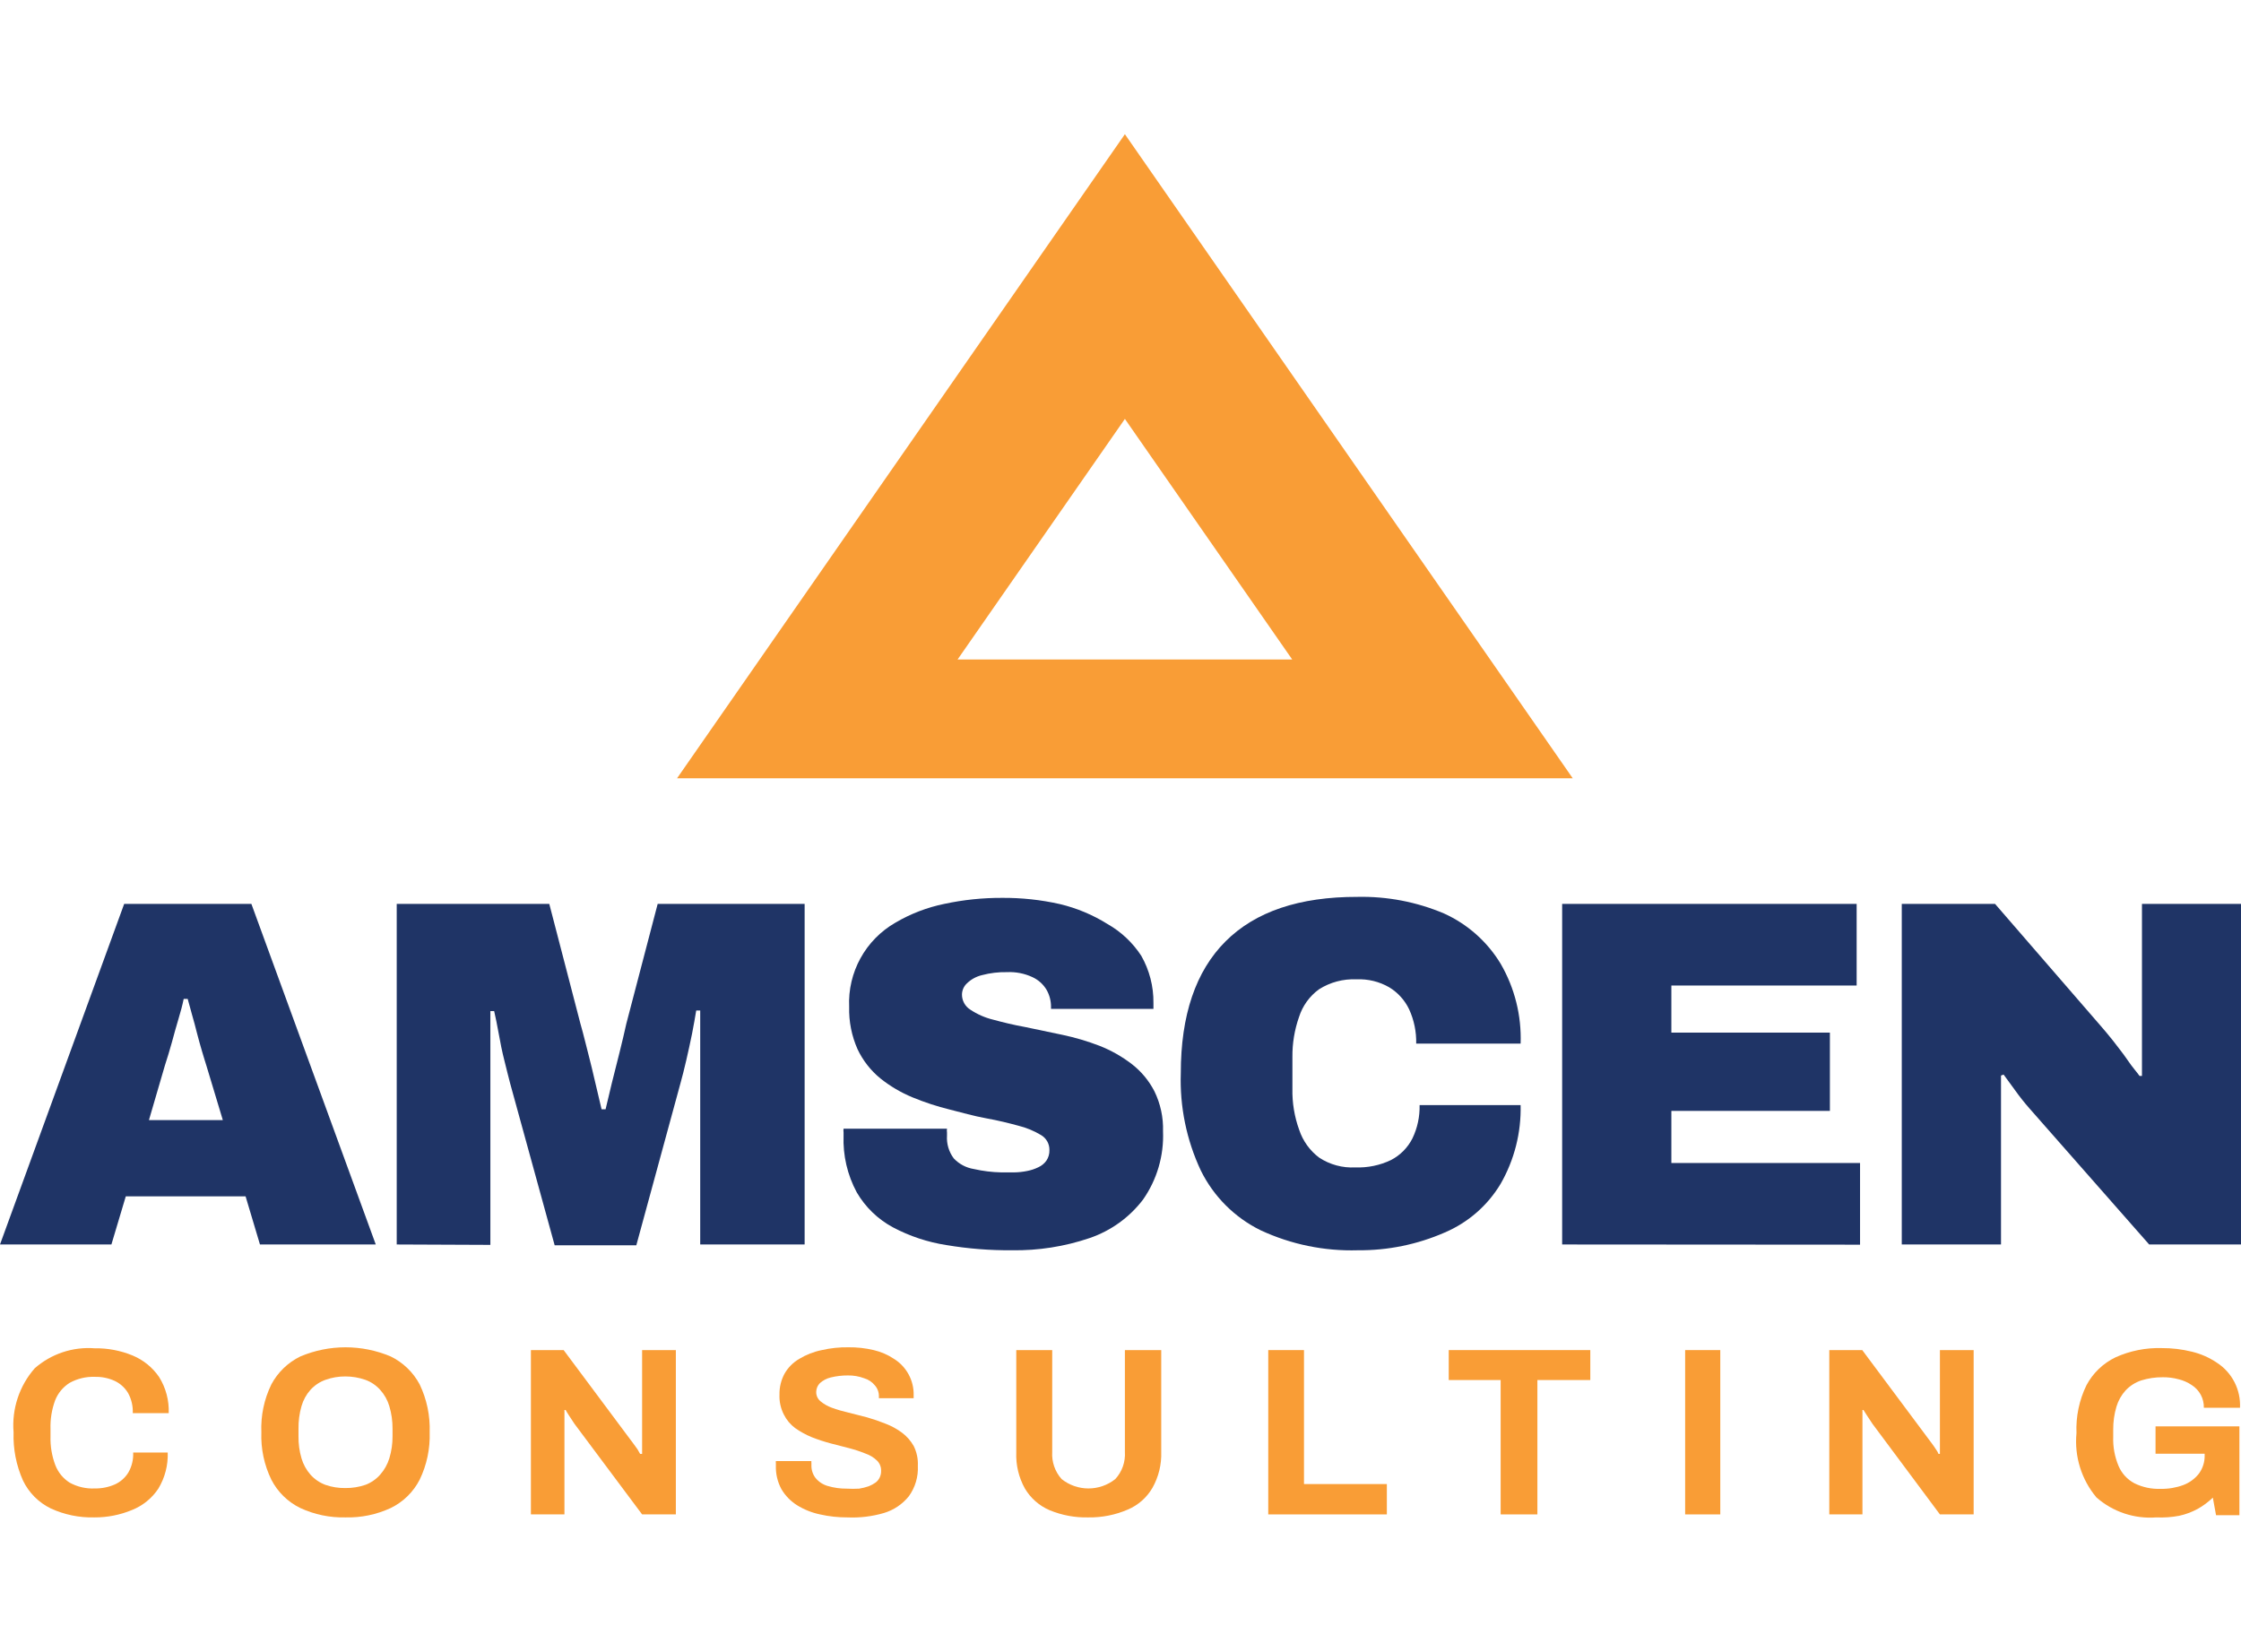
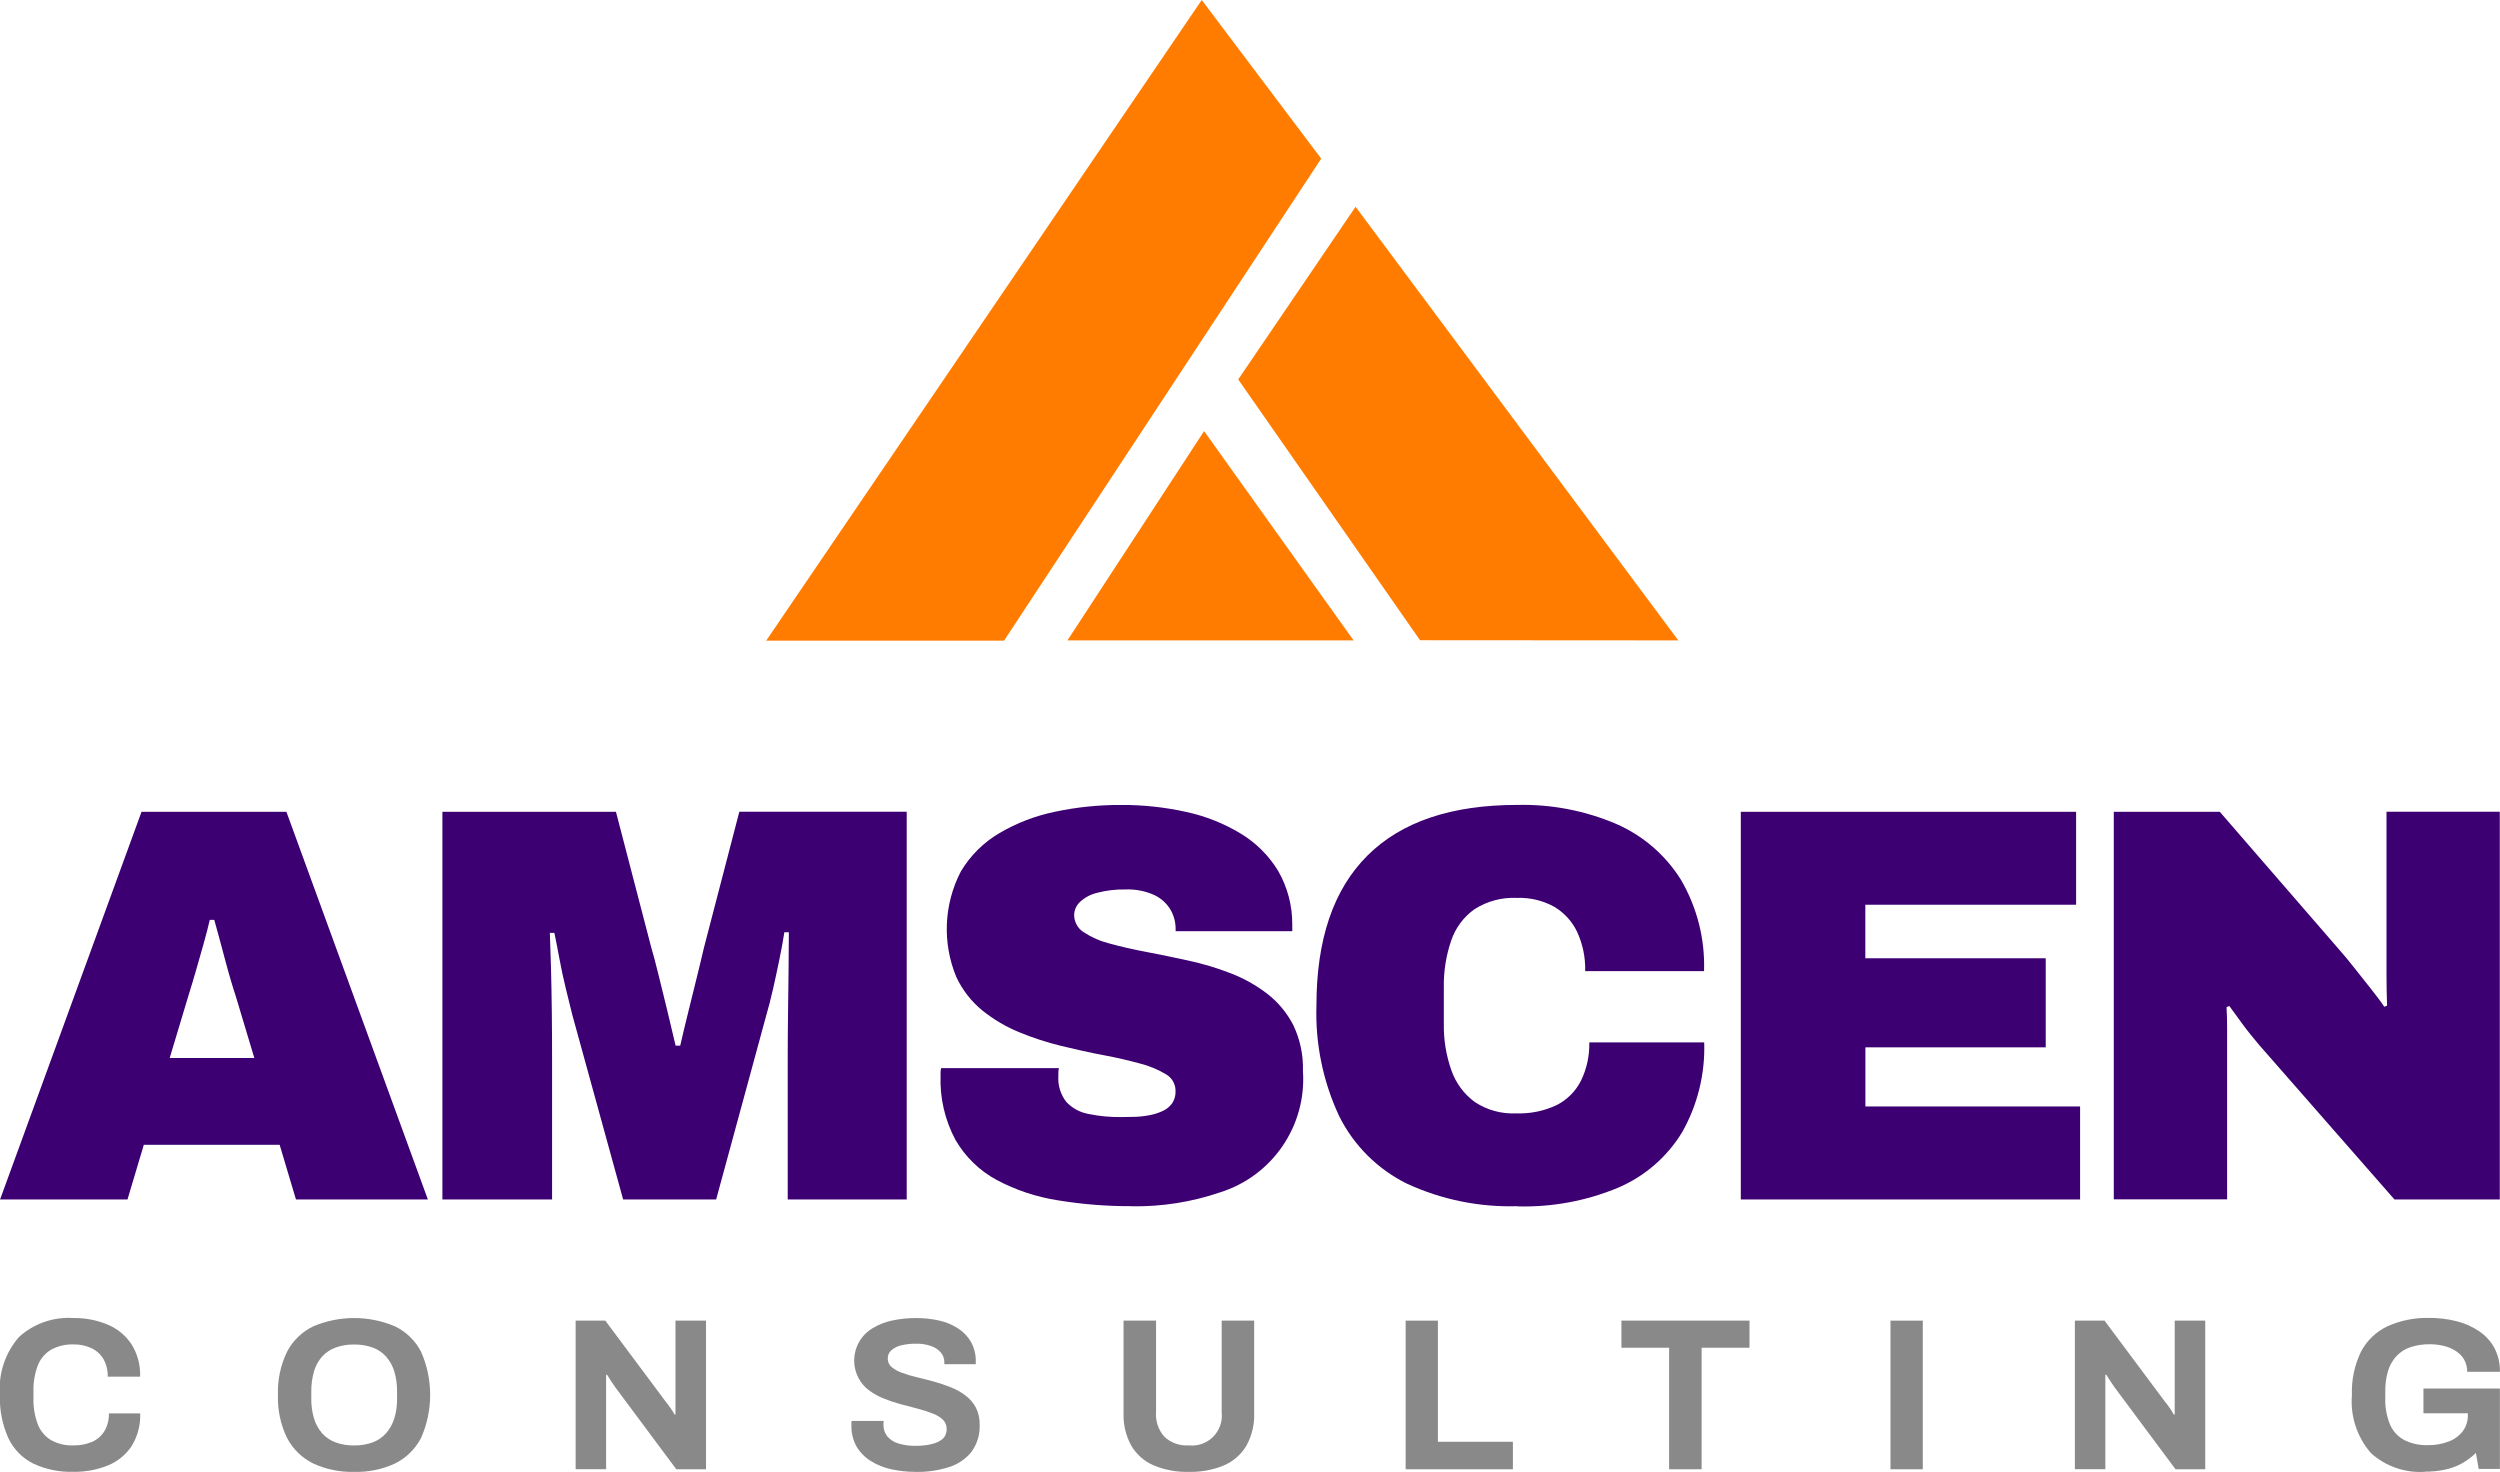
- <svg xmlns="http://www.w3.org/2000/svg" id="Layer_1" data-name="Layer 1" viewBox="0 0 112.24 69.28" width="95" height="70">
-   <defs>
-     <style>.cls-1{fill:#1f3466;}.cls-2{fill:#f99d36;}</style>
-   </defs>
-   <path class="cls-1" d="M91.84,93.61l6.22-17.06h6.37l6.23,17.06h-5.8l-.72-2.41h-6l-.72,2.41Zm7.46-6.23H103l-.82-2.72c-.06-.2-.14-.44-.22-.72s-.17-.58-.25-.9-.16-.62-.25-.93-.15-.57-.22-.8h-.2c-.06.3-.15.64-.26,1s-.22.77-.33,1.17-.23.79-.35,1.16Z" transform="translate(-91.84 -37.99)" />
-   <path class="cls-1" d="M111.71,93.61V76.55h7.64l1.56,6c.06.21.16.57.28,1.06s.26,1,.4,1.62.27,1.11.38,1.61h.2l.31-1.3c.13-.51.25-1,.39-1.55s.24-1,.34-1.44l1.57-6h7.36V93.61h-5.23V87.46c0-.66,0-1.35,0-2s0-1.37,0-2,0-1.15,0-1.57h-.2q-.08.5-.21,1.17c-.09.45-.19.89-.29,1.33s-.2.82-.29,1.15l-2.21,8.11h-4.09l-2.23-8.11c-.09-.33-.18-.72-.29-1.15s-.2-.88-.28-1.33-.16-.83-.23-1.14h-.19c0,.41,0,.93,0,1.56s0,1.29,0,2,0,1.38,0,2v6.15Z" transform="translate(-91.84 -37.99)" />
-   <path class="cls-1" d="M142.52,93.9a18.88,18.88,0,0,1-3.28-.26,8.46,8.46,0,0,1-2.68-.89A4.64,4.64,0,0,1,134.75,91a5.55,5.55,0,0,1-.66-2.84V88a.63.63,0,0,1,0-.19h5.18a.62.62,0,0,0,0,.19v.16a1.71,1.71,0,0,0,.34,1.14,1.76,1.76,0,0,0,1,.53A6.86,6.86,0,0,0,142,90l.63,0a3.5,3.5,0,0,0,.65-.07,2.25,2.25,0,0,0,.57-.19,1,1,0,0,0,.4-.33.9.9,0,0,0,.15-.53.85.85,0,0,0-.42-.75,4.12,4.12,0,0,0-1.14-.47c-.48-.13-1-.26-1.61-.37S140,87,139.4,86.85a13.05,13.05,0,0,1-1.86-.61,6.63,6.63,0,0,1-1.61-.95,4.22,4.22,0,0,1-1.14-1.46,4.92,4.92,0,0,1-.42-2.12,4.62,4.62,0,0,1,2.32-4.22,8,8,0,0,1,2.45-.94,13.55,13.55,0,0,1,2.89-.3,12.74,12.74,0,0,1,2.89.31,8,8,0,0,1,2.39,1A4.92,4.92,0,0,1,149,79.15a4.67,4.67,0,0,1,.61,2.36v.3h-5.13v-.1a1.71,1.71,0,0,0-.22-.85,1.6,1.6,0,0,0-.71-.64,2.71,2.71,0,0,0-1.27-.25,4.53,4.53,0,0,0-1.26.15,1.62,1.62,0,0,0-.75.41.78.78,0,0,0-.25.56.89.89,0,0,0,.42.76,3.57,3.57,0,0,0,1.14.5c.48.13,1,.26,1.61.37l1.86.39a12.15,12.15,0,0,1,1.86.55,6.65,6.65,0,0,1,1.61.91,4.08,4.08,0,0,1,1.14,1.37,4.27,4.27,0,0,1,.43,2,5.57,5.57,0,0,1-1,3.42,5.66,5.66,0,0,1-2.68,1.93A11.54,11.54,0,0,1,142.52,93.9Z" transform="translate(-91.84 -37.99)" />
-   <path class="cls-1" d="M159.85,93.9a10.78,10.78,0,0,1-4.87-1,6.57,6.57,0,0,1-3-3,10.64,10.64,0,0,1-1-4.87q0-4.36,2.24-6.6t6.61-2.23a10.55,10.55,0,0,1,4.33.83A6.4,6.4,0,0,1,167,79.55a7.44,7.44,0,0,1,1,4h-5.23a3.92,3.92,0,0,0-.35-1.71,2.59,2.59,0,0,0-1-1.11,3,3,0,0,0-1.64-.4,3.24,3.24,0,0,0-1.88.5,2.75,2.75,0,0,0-1,1.39,5.88,5.88,0,0,0-.33,2v1.59a5.7,5.7,0,0,0,.34,2.06,2.87,2.87,0,0,0,1,1.39,3,3,0,0,0,1.81.49,3.8,3.8,0,0,0,1.79-.37,2.48,2.48,0,0,0,1.07-1.08,3.64,3.64,0,0,0,.36-1.67h5.06a7.57,7.57,0,0,1-1,3.94,6,6,0,0,1-2.8,2.44A10.6,10.6,0,0,1,159.85,93.9Z" transform="translate(-91.84 -37.99)" />
-   <path class="cls-1" d="M170.08,93.61V76.55h14.75v4.09h-9.28V83h7.94v3.92h-7.94v2.61H185v4.09Z" transform="translate(-91.84 -37.99)" />
-   <path class="cls-1" d="M187.09,93.61V76.55h4.67l5.3,6.12q.23.26.6.72c.24.32.5.63.75,1s.45.58.59.78l.12,0c0-.47,0-.92,0-1.38V76.55h5V93.61h-4.64l-6-6.82a11.31,11.31,0,0,1-.72-.91l-.57-.78-.13.05c0,.32,0,.63,0,.94v7.52Z" transform="translate(-91.84 -37.99)" />
-   <path class="cls-2" d="M148.18,38,125.75,70.26h44.86ZM139.8,64.31l8.38-12.05,8.38,12.05H139.8Z" transform="translate(-91.84 -37.99)" />
-   <path class="cls-2" d="M96.57,107.28a4.92,4.92,0,0,1-2.19-.45,3,3,0,0,1-1.39-1.4,5.47,5.47,0,0,1-.47-2.41,4.33,4.33,0,0,1,1.06-3.21,4.08,4.08,0,0,1,3-1,4.77,4.77,0,0,1,1.9.36,3,3,0,0,1,1.33,1.08,3.19,3.19,0,0,1,.48,1.81h-1.8a1.93,1.93,0,0,0-.23-1,1.55,1.55,0,0,0-.66-.61,2.25,2.25,0,0,0-1-.21,2.44,2.44,0,0,0-1.27.3,1.82,1.82,0,0,0-.73.88,3.8,3.8,0,0,0-.23,1.43v.37a3.77,3.77,0,0,0,.24,1.44,1.81,1.81,0,0,0,.72.88,2.38,2.38,0,0,0,1.26.29,2.41,2.41,0,0,0,1-.2,1.53,1.53,0,0,0,.68-.6,1.84,1.84,0,0,0,.24-1h1.73a3.27,3.27,0,0,1-.47,1.81,2.85,2.85,0,0,1-1.32,1.07A4.83,4.83,0,0,1,96.57,107.28Z" transform="translate(-91.84 -37.99)" />
-   <path class="cls-2" d="M109.14,107.28a5.09,5.09,0,0,1-2.26-.47,3.21,3.21,0,0,1-1.45-1.42,5,5,0,0,1-.5-2.37,5,5,0,0,1,.5-2.4,3.27,3.27,0,0,1,1.45-1.4,5.81,5.81,0,0,1,4.53,0,3.27,3.27,0,0,1,1.45,1.4,5.15,5.15,0,0,1,.5,2.4,5.07,5.07,0,0,1-.5,2.37,3.21,3.21,0,0,1-1.45,1.42A5.08,5.08,0,0,1,109.14,107.28Zm0-1.47a3,3,0,0,0,1-.16,1.85,1.85,0,0,0,.74-.51,2.19,2.19,0,0,0,.46-.82,3.71,3.71,0,0,0,.16-1.11v-.37a3.85,3.85,0,0,0-.16-1.13,2.11,2.11,0,0,0-.46-.82,1.83,1.83,0,0,0-.74-.5,3,3,0,0,0-1-.17,2.87,2.87,0,0,0-1,.17,1.87,1.87,0,0,0-.75.5,2.1,2.1,0,0,0-.45.82,3.87,3.87,0,0,0-.15,1.13v.37a3.73,3.73,0,0,0,.15,1.11,2.17,2.17,0,0,0,.45.82,1.89,1.89,0,0,0,.75.51A2.88,2.88,0,0,0,109.14,105.81Z" transform="translate(-91.84 -37.99)" />
-   <path class="cls-2" d="M118.43,107.13V98.9h1.64l3.31,4.44.18.24.21.29.13.23H124V98.9h1.69v8.23H124l-3.39-4.54-.25-.38c-.09-.13-.15-.24-.19-.31h-.06v5.23Z" transform="translate(-91.84 -37.99)" />
-   <path class="cls-2" d="M134.28,107.28a6.06,6.06,0,0,1-1.37-.15,3.56,3.56,0,0,1-1.15-.46,2.38,2.38,0,0,1-.78-.8,2.32,2.32,0,0,1-.28-1.18v-.13a.28.28,0,0,1,0-.1h1.78a.22.22,0,0,0,0,.09v.11a1,1,0,0,0,.21.65,1.22,1.22,0,0,0,.62.4,3.28,3.28,0,0,0,.94.13,5.54,5.54,0,0,0,.62,0,2.8,2.8,0,0,0,.48-.12,1.62,1.62,0,0,0,.35-.19.67.67,0,0,0,.2-.25.72.72,0,0,0,.07-.33.69.69,0,0,0-.21-.52,1.55,1.55,0,0,0-.58-.35,6.57,6.57,0,0,0-.82-.27l-.93-.24a8.62,8.62,0,0,1-.94-.31,4.25,4.25,0,0,1-.82-.45,1.89,1.89,0,0,1-.57-.68,2,2,0,0,1-.22-1,2.11,2.11,0,0,1,.26-1.06,2,2,0,0,1,.73-.73A3.48,3.48,0,0,1,133,98.9a5.54,5.54,0,0,1,1.33-.14,5.21,5.21,0,0,1,1.27.14,3.09,3.09,0,0,1,1,.43,2.09,2.09,0,0,1,1,1.84v.14h-1.74v-.09a.81.81,0,0,0-.2-.55,1.08,1.08,0,0,0-.54-.36,2.21,2.21,0,0,0-.81-.14,3.5,3.5,0,0,0-.86.1,1.25,1.25,0,0,0-.54.28.63.63,0,0,0-.19.44.59.59,0,0,0,.21.47,1.88,1.88,0,0,0,.58.33,6.74,6.74,0,0,0,.82.24l.94.24a9.25,9.25,0,0,1,.93.32,3.39,3.39,0,0,1,.82.45,2.16,2.16,0,0,1,.58.66,2,2,0,0,1,.21,1,2.39,2.39,0,0,1-.45,1.52,2.53,2.53,0,0,1-1.25.84A5.6,5.6,0,0,1,134.28,107.28Z" transform="translate(-91.84 -37.99)" />
-   <path class="cls-2" d="M146.35,107.28a4.77,4.77,0,0,1-1.94-.36,2.64,2.64,0,0,1-1.24-1.09,3.43,3.43,0,0,1-.43-1.8V98.9h1.8V104a1.87,1.87,0,0,0,.47,1.36,2.16,2.16,0,0,0,2.69,0,1.83,1.83,0,0,0,.48-1.36V98.9H150V104a3.43,3.43,0,0,1-.44,1.8,2.59,2.59,0,0,1-1.24,1.09A4.78,4.78,0,0,1,146.35,107.28Z" transform="translate(-91.84 -37.99)" />
-   <path class="cls-2" d="M155.36,107.13V98.9h1.79v6.71h4.15v1.52Z" transform="translate(-91.84 -37.99)" />
-   <path class="cls-2" d="M167,107.13V100.4H164.4V98.9h7.09v1.5h-2.65v6.73Z" transform="translate(-91.84 -37.99)" />
-   <path class="cls-2" d="M176.24,107.13V98.9H178v8.23Z" transform="translate(-91.84 -37.99)" />
-   <path class="cls-2" d="M183.46,107.13V98.9h1.65l3.31,4.44.18.24c.07.1.14.19.2.29a1,1,0,0,1,.13.23H189V98.9h1.69v8.23H189l-3.38-4.54-.25-.38-.2-.31h-.05v5.23Z" transform="translate(-91.84 -37.99)" />
-   <path class="cls-2" d="M199.84,107.28a4.07,4.07,0,0,1-3-1,4.36,4.36,0,0,1-1-3.22,5,5,0,0,1,.5-2.4,3.24,3.24,0,0,1,1.46-1.4,5.26,5.26,0,0,1,2.31-.46,6.13,6.13,0,0,1,1.51.18,3.84,3.84,0,0,1,1.25.55,2.54,2.54,0,0,1,1.16,2.26h-1.81a1.31,1.31,0,0,0-.61-1.14,2,2,0,0,0-.66-.29,2.88,2.88,0,0,0-.78-.1,3.53,3.53,0,0,0-1.09.16,1.91,1.91,0,0,0-.78.5,2.11,2.11,0,0,0-.46.82,3.92,3.92,0,0,0-.16,1.14v.36a3.45,3.45,0,0,0,.27,1.47,1.75,1.75,0,0,0,.79.86,2.73,2.73,0,0,0,1.31.28,3.1,3.1,0,0,0,1.14-.19,1.8,1.8,0,0,0,.78-.57,1.49,1.49,0,0,0,.29-.92v-.08h-2.46v-1.37H204v4.45h-1.17l-.16-.88a3.74,3.74,0,0,1-.77.57,3.49,3.49,0,0,1-.92.34A4.9,4.9,0,0,1,199.84,107.28Z" transform="translate(-91.84 -37.99)" />
+ <svg xmlns="http://www.w3.org/2000/svg" width="119.294" height="70.237" viewBox="0 0 119.294 70.237">
+   <g transform="translate(-0.01)">
+     <g transform="translate(0.01)">
+       <path d="M216.008,53.252l-15.4-20.692-5.6,8.239,8.675,12.445Z" transform="translate(-135.923 -22.694)" fill="#ff7c00" fill-rule="evenodd" />
+       <path d="M147.153,7.569,141.453,0,120.67,30.57h11.351l15.132-23Z" transform="translate(-84.109)" fill="#ff7c00" fill-rule="evenodd" />
+       <path d="M.02,146.332l6.751-18.5h6.912l6.751,18.5H14.14l-.779-2.609H6.88L6.1,146.332H.023Zm8.1-6.751h4.033l-.888-2.957c-.073-.215-.152-.476-.242-.779s-.179-.627-.27-.97-.179-.676-.27-1.009-.17-.624-.242-.876h-.215c-.073.324-.167.691-.282,1.1s-.236.839-.364,1.279-.251.858-.376,1.251l-.888,2.957Z" transform="translate(-0.017 -89.096)" fill="#3c0073" />
+       <path d="M69.652,146.332v-18.5h8.281l1.694,6.509c.073.233.176.618.309,1.157s.279,1.121.43,1.748.291,1.209.415,1.748H81c.091-.394.2-.864.336-1.412s.273-1.106.415-1.682.27-1.094.376-1.56l1.694-6.509h7.987v18.5H86.13v-6.669q0-1.077.015-2.218t.027-2.167c.009-.682.012-1.245.012-1.694h-.215c-.055.361-.13.779-.23,1.264s-.2.964-.309,1.439-.215.891-.321,1.251l-2.394,8.793H78.276l-2.421-8.793c-.091-.361-.191-.776-.309-1.251s-.218-.954-.309-1.439-.17-.9-.242-1.236h-.215c.018.448.036,1.012.055,1.694s.03,1.4.039,2.151.012,1.488.012,2.206v6.669H69.64Z" transform="translate(-48.542 -89.096)" fill="#3c0073" />
+       <path d="M157.275,145.9a21.241,21.241,0,0,1-3.563-.282,9.243,9.243,0,0,1-2.906-.97,5.039,5.039,0,0,1-1.964-1.909,6.035,6.035,0,0,1-.712-3.079v-.148a.834.834,0,0,1,.027-.2h5.621a.833.833,0,0,0-.027.2v.173a1.811,1.811,0,0,0,.376,1.236,1.9,1.9,0,0,0,1.064.579,7.27,7.27,0,0,0,1.545.148c.215,0,.442-.006.685-.012a4.338,4.338,0,0,0,.7-.082,2.6,2.6,0,0,0,.618-.2,1.124,1.124,0,0,0,.442-.364.989.989,0,0,0,.161-.579.91.91,0,0,0-.458-.806,4.573,4.573,0,0,0-1.236-.512c-.521-.142-1.1-.279-1.748-.4s-1.318-.273-2.018-.442a13.747,13.747,0,0,1-2.015-.658,7.089,7.089,0,0,1-1.748-1.036,4.534,4.534,0,0,1-1.236-1.588,5.963,5.963,0,0,1,.215-5.042,5.2,5.2,0,0,1,1.842-1.83,8.641,8.641,0,0,1,2.663-1.021,14.784,14.784,0,0,1,3.133-.321,13.99,13.99,0,0,1,3.133.336,8.484,8.484,0,0,1,2.594,1.036,5.265,5.265,0,0,1,1.776,1.776,5.065,5.065,0,0,1,.673,2.554v.321h-5.566v-.106a1.815,1.815,0,0,0-.242-.915,1.788,1.788,0,0,0-.767-.7,3.05,3.05,0,0,0-1.385-.27,4.944,4.944,0,0,0-1.357.161,1.812,1.812,0,0,0-.821.442.871.871,0,0,0-.27.606.975.975,0,0,0,.458.833,4.038,4.038,0,0,0,1.236.539c.521.142,1.1.279,1.748.4s1.318.264,2.018.415a13.261,13.261,0,0,1,2.015.606,6.929,6.929,0,0,1,1.748.982,4.478,4.478,0,0,1,1.236,1.494,4.738,4.738,0,0,1,.458,2.179,5.663,5.663,0,0,1-3.966,5.8,12.37,12.37,0,0,1-4.182.661Z" transform="translate(-103.248 -88.344)" fill="#3c0073" />
+       <path d="M216.919,145.907a11.709,11.709,0,0,1-5.284-1.076,7.143,7.143,0,0,1-3.227-3.215,11.585,11.585,0,0,1-1.088-5.284q0-4.731,2.433-7.154t7.166-2.418a11.344,11.344,0,0,1,4.691.9,6.869,6.869,0,0,1,3.106,2.676,8.1,8.1,0,0,1,1.1,4.354h-5.672a4.209,4.209,0,0,0-.376-1.854,2.775,2.775,0,0,0-1.088-1.209,3.4,3.4,0,0,0-1.788-.43,3.455,3.455,0,0,0-2.03.539,3.033,3.033,0,0,0-1.115,1.506,6.558,6.558,0,0,0-.348,2.233V137.2a6.333,6.333,0,0,0,.364,2.233,3.148,3.148,0,0,0,1.118,1.506,3.281,3.281,0,0,0,1.963.539,4.171,4.171,0,0,0,1.951-.4,2.627,2.627,0,0,0,1.154-1.17,3.949,3.949,0,0,0,.391-1.815h5.484a8.167,8.167,0,0,1-1.048,4.275,6.609,6.609,0,0,1-3.039,2.648,11.632,11.632,0,0,1-4.815.9Z" transform="translate(-144.503 -88.351)" fill="#3c0073" />
+       <path d="M274.15,146.332v-18.5h16v4.436H280.092v2.554H288.7v4.251h-8.605v2.821h10.245v4.439Z" transform="translate(-191.083 -89.096)" fill="#3c0073" />
+       <path d="M332.89,146.332v-18.5h5.057l5.754,6.642c.161.179.376.439.645.779l.821,1.036c.276.348.488.63.63.848l.133-.055c-.018-.5-.027-1-.027-1.494V127.83h5.406v18.5h-5.027l-6.481-7.4c-.3-.361-.564-.685-.779-.982s-.421-.579-.618-.848l-.133.055c.018.342.027.682.027,1.021v8.148h-5.406Z" transform="translate(-232.025 -89.096)" fill="#3c0073" />
+       <path d="M3.5,214.9a4.242,4.242,0,0,1-1.891-.388,2.589,2.589,0,0,1-1.194-1.206,4.633,4.633,0,0,1-.409-2.079,3.746,3.746,0,0,1,.915-2.766,3.516,3.516,0,0,1,2.582-.9,4.12,4.12,0,0,1,1.633.309,2.546,2.546,0,0,1,1.142.93,2.735,2.735,0,0,1,.418,1.56H5.149a1.591,1.591,0,0,0-.2-.836,1.3,1.3,0,0,0-.57-.521,1.894,1.894,0,0,0-.851-.182,2.084,2.084,0,0,0-1.091.258,1.525,1.525,0,0,0-.63.761,3.3,3.3,0,0,0-.2,1.224v.321a3.3,3.3,0,0,0,.206,1.245,1.527,1.527,0,0,0,.627.754,2.056,2.056,0,0,0,1.082.255,2.177,2.177,0,0,0,.9-.176A1.321,1.321,0,0,0,5,212.947a1.6,1.6,0,0,0,.206-.836H6.7a2.774,2.774,0,0,1-.409,1.561,2.478,2.478,0,0,1-1.133.924A4.228,4.228,0,0,1,3.5,214.9Z" transform="translate(-0.01 -144.668)" fill="#898989" />
+       <path d="M47.41,214.895a4.345,4.345,0,0,1-1.945-.4,2.787,2.787,0,0,1-1.251-1.221,4.317,4.317,0,0,1-.433-2.048,4.376,4.376,0,0,1,.433-2.063,2.767,2.767,0,0,1,1.251-1.212,4.995,4.995,0,0,1,3.9,0,2.754,2.754,0,0,1,1.245,1.212,5.094,5.094,0,0,1,0,4.112,2.8,2.8,0,0,1-1.245,1.221A4.354,4.354,0,0,1,47.41,214.895Zm0-1.261a2.491,2.491,0,0,0,.888-.145,1.609,1.609,0,0,0,.639-.433,1.965,1.965,0,0,0,.394-.709,3.079,3.079,0,0,0,.133-.954v-.321a3.282,3.282,0,0,0-.133-.973,1.915,1.915,0,0,0-.394-.709,1.587,1.587,0,0,0-.639-.427,2.49,2.49,0,0,0-.888-.145,2.462,2.462,0,0,0-.879.145,1.629,1.629,0,0,0-.642.427,1.864,1.864,0,0,0-.388.709,3.374,3.374,0,0,0-.13.973v.321a3.175,3.175,0,0,0,.13.954,1.911,1.911,0,0,0,.388.709,1.61,1.61,0,0,0,.642.433A2.462,2.462,0,0,0,47.41,213.634Z" transform="translate(-30.517 -144.661)" fill="#898989" />
+       <path d="M90.646,215.063V207.97h1.415l2.854,3.827c.039.048.094.115.155.2s.121.17.176.251a1.227,1.227,0,0,1,.112.2h.052V207.97h1.457v7.093H95.449l-2.915-3.918c-.07-.1-.139-.2-.218-.321s-.13-.206-.167-.27H92.1v4.506H90.64Z" transform="translate(-63.178 -144.953)" fill="#898989" />
+       <path d="M137.172,214.909a5.47,5.47,0,0,1-1.179-.124,3.057,3.057,0,0,1-.988-.4,2.035,2.035,0,0,1-.673-.691,1.986,1.986,0,0,1-.242-1.018v-.109a.226.226,0,0,1,.012-.088h1.53a.293.293,0,0,0-.012.082v.094a.862.862,0,0,0,.182.558,1.082,1.082,0,0,0,.533.342,2.657,2.657,0,0,0,.818.112,3.513,3.513,0,0,0,.533-.036,2.374,2.374,0,0,0,.415-.1,1.157,1.157,0,0,0,.3-.161.551.551,0,0,0,.176-.218.683.683,0,0,0,.058-.279.616.616,0,0,0-.179-.454,1.444,1.444,0,0,0-.5-.3,6.318,6.318,0,0,0-.709-.227l-.806-.212a6.622,6.622,0,0,1-.806-.27,3.19,3.19,0,0,1-.7-.388,1.7,1.7,0,0,1-.5-.579,1.794,1.794,0,0,1,.664-2.388,3,3,0,0,1,.93-.367,5.243,5.243,0,0,1,1.148-.118,4.908,4.908,0,0,1,1.1.118,2.729,2.729,0,0,1,.909.379,1.886,1.886,0,0,1,.615.651,1.854,1.854,0,0,1,.224.93v.124h-1.5v-.082a.707.707,0,0,0-.167-.476,1.061,1.061,0,0,0-.467-.309,1.978,1.978,0,0,0-.7-.112,2.881,2.881,0,0,0-.739.082,1.045,1.045,0,0,0-.467.242.519.519,0,0,0-.161.376.526.526,0,0,0,.179.409,1.586,1.586,0,0,0,.5.279,5.831,5.831,0,0,0,.709.212c.264.061.53.13.806.206a7.852,7.852,0,0,1,.806.27,2.959,2.959,0,0,1,.7.388,1.771,1.771,0,0,1,.5.573,1.682,1.682,0,0,1,.185.818,2.039,2.039,0,0,1-.394,1.312,2.23,2.23,0,0,1-1.076.724,4.933,4.933,0,0,1-1.56.227Z" transform="translate(-93.463 -144.675)" fill="#898989" />
+       <path d="M180.062,215.188a4.1,4.1,0,0,1-1.67-.309,2.277,2.277,0,0,1-1.07-.936,3,3,0,0,1-.373-1.557V207.97H178.5v4.372a1.588,1.588,0,0,0,.4,1.173,1.554,1.554,0,0,0,1.158.409,1.427,1.427,0,0,0,1.573-1.582V207.97h1.551v4.415a3,3,0,0,1-.373,1.557,2.308,2.308,0,0,1-1.07.936A4.146,4.146,0,0,1,180.062,215.188Z" transform="translate(-123.336 -144.953)" fill="#898989" />
+       <path d="M221.37,215.063V207.97h1.539v5.781h3.579v1.312Z" transform="translate(-154.296 -144.953)" fill="#898989" />
+       <path d="M257.626,215.063v-5.8H255.35V207.97h6.112v1.294h-2.285v5.8Z" transform="translate(-177.98 -144.953)" fill="#898989" />
+       <path d="M297.72,215.063V207.97h1.542v7.093Z" transform="translate(-207.511 -144.953)" fill="#898989" />
+       <path d="M326.746,215.063V207.97h1.415l2.854,3.827c.039.048.094.115.155.2s.121.17.176.251a1.225,1.225,0,0,1,.112.2h.052V207.97h1.457v7.093h-1.418l-2.915-3.918c-.07-.1-.139-.2-.218-.321s-.13-.206-.167-.27H328.2v4.506H326.74Z" transform="translate(-227.738 -144.953)" fill="#898989" />
+       <path d="M373.875,214.9a3.506,3.506,0,0,1-2.579-.894,3.759,3.759,0,0,1-.906-2.776,4.377,4.377,0,0,1,.433-2.063,2.75,2.75,0,0,1,1.264-1.212,4.564,4.564,0,0,1,1.985-.4,5.3,5.3,0,0,1,1.3.155,3.367,3.367,0,0,1,1.082.476,2.293,2.293,0,0,1,.733.8,2.34,2.34,0,0,1,.264,1.142h-1.56a1.142,1.142,0,0,0-.139-.57,1.2,1.2,0,0,0-.388-.412,1.78,1.78,0,0,0-.567-.248,2.574,2.574,0,0,0-.673-.085,2.87,2.87,0,0,0-.942.139,1.628,1.628,0,0,0-.667.424,1.826,1.826,0,0,0-.4.706,3.221,3.221,0,0,0-.133.982v.309a3.077,3.077,0,0,0,.227,1.273,1.531,1.531,0,0,0,.682.739,2.35,2.35,0,0,0,1.127.242,2.636,2.636,0,0,0,.988-.173,1.5,1.5,0,0,0,.673-.491,1.249,1.249,0,0,0,.242-.785v-.073h-2.118v-1.179h3.648v3.836h-1.012l-.133-.764a3.233,3.233,0,0,1-.667.5,2.925,2.925,0,0,1-.791.294,4.352,4.352,0,0,1-.973.1Z" transform="translate(-258.162 -144.668)" fill="#898989" />
+       <path d="M168.11,77.877h13.654l-7.133-9.987Z" transform="translate(-117.174 -47.319)" fill="#ff7c00" fill-rule="evenodd" />
+     </g>
+   </g>
</svg>
